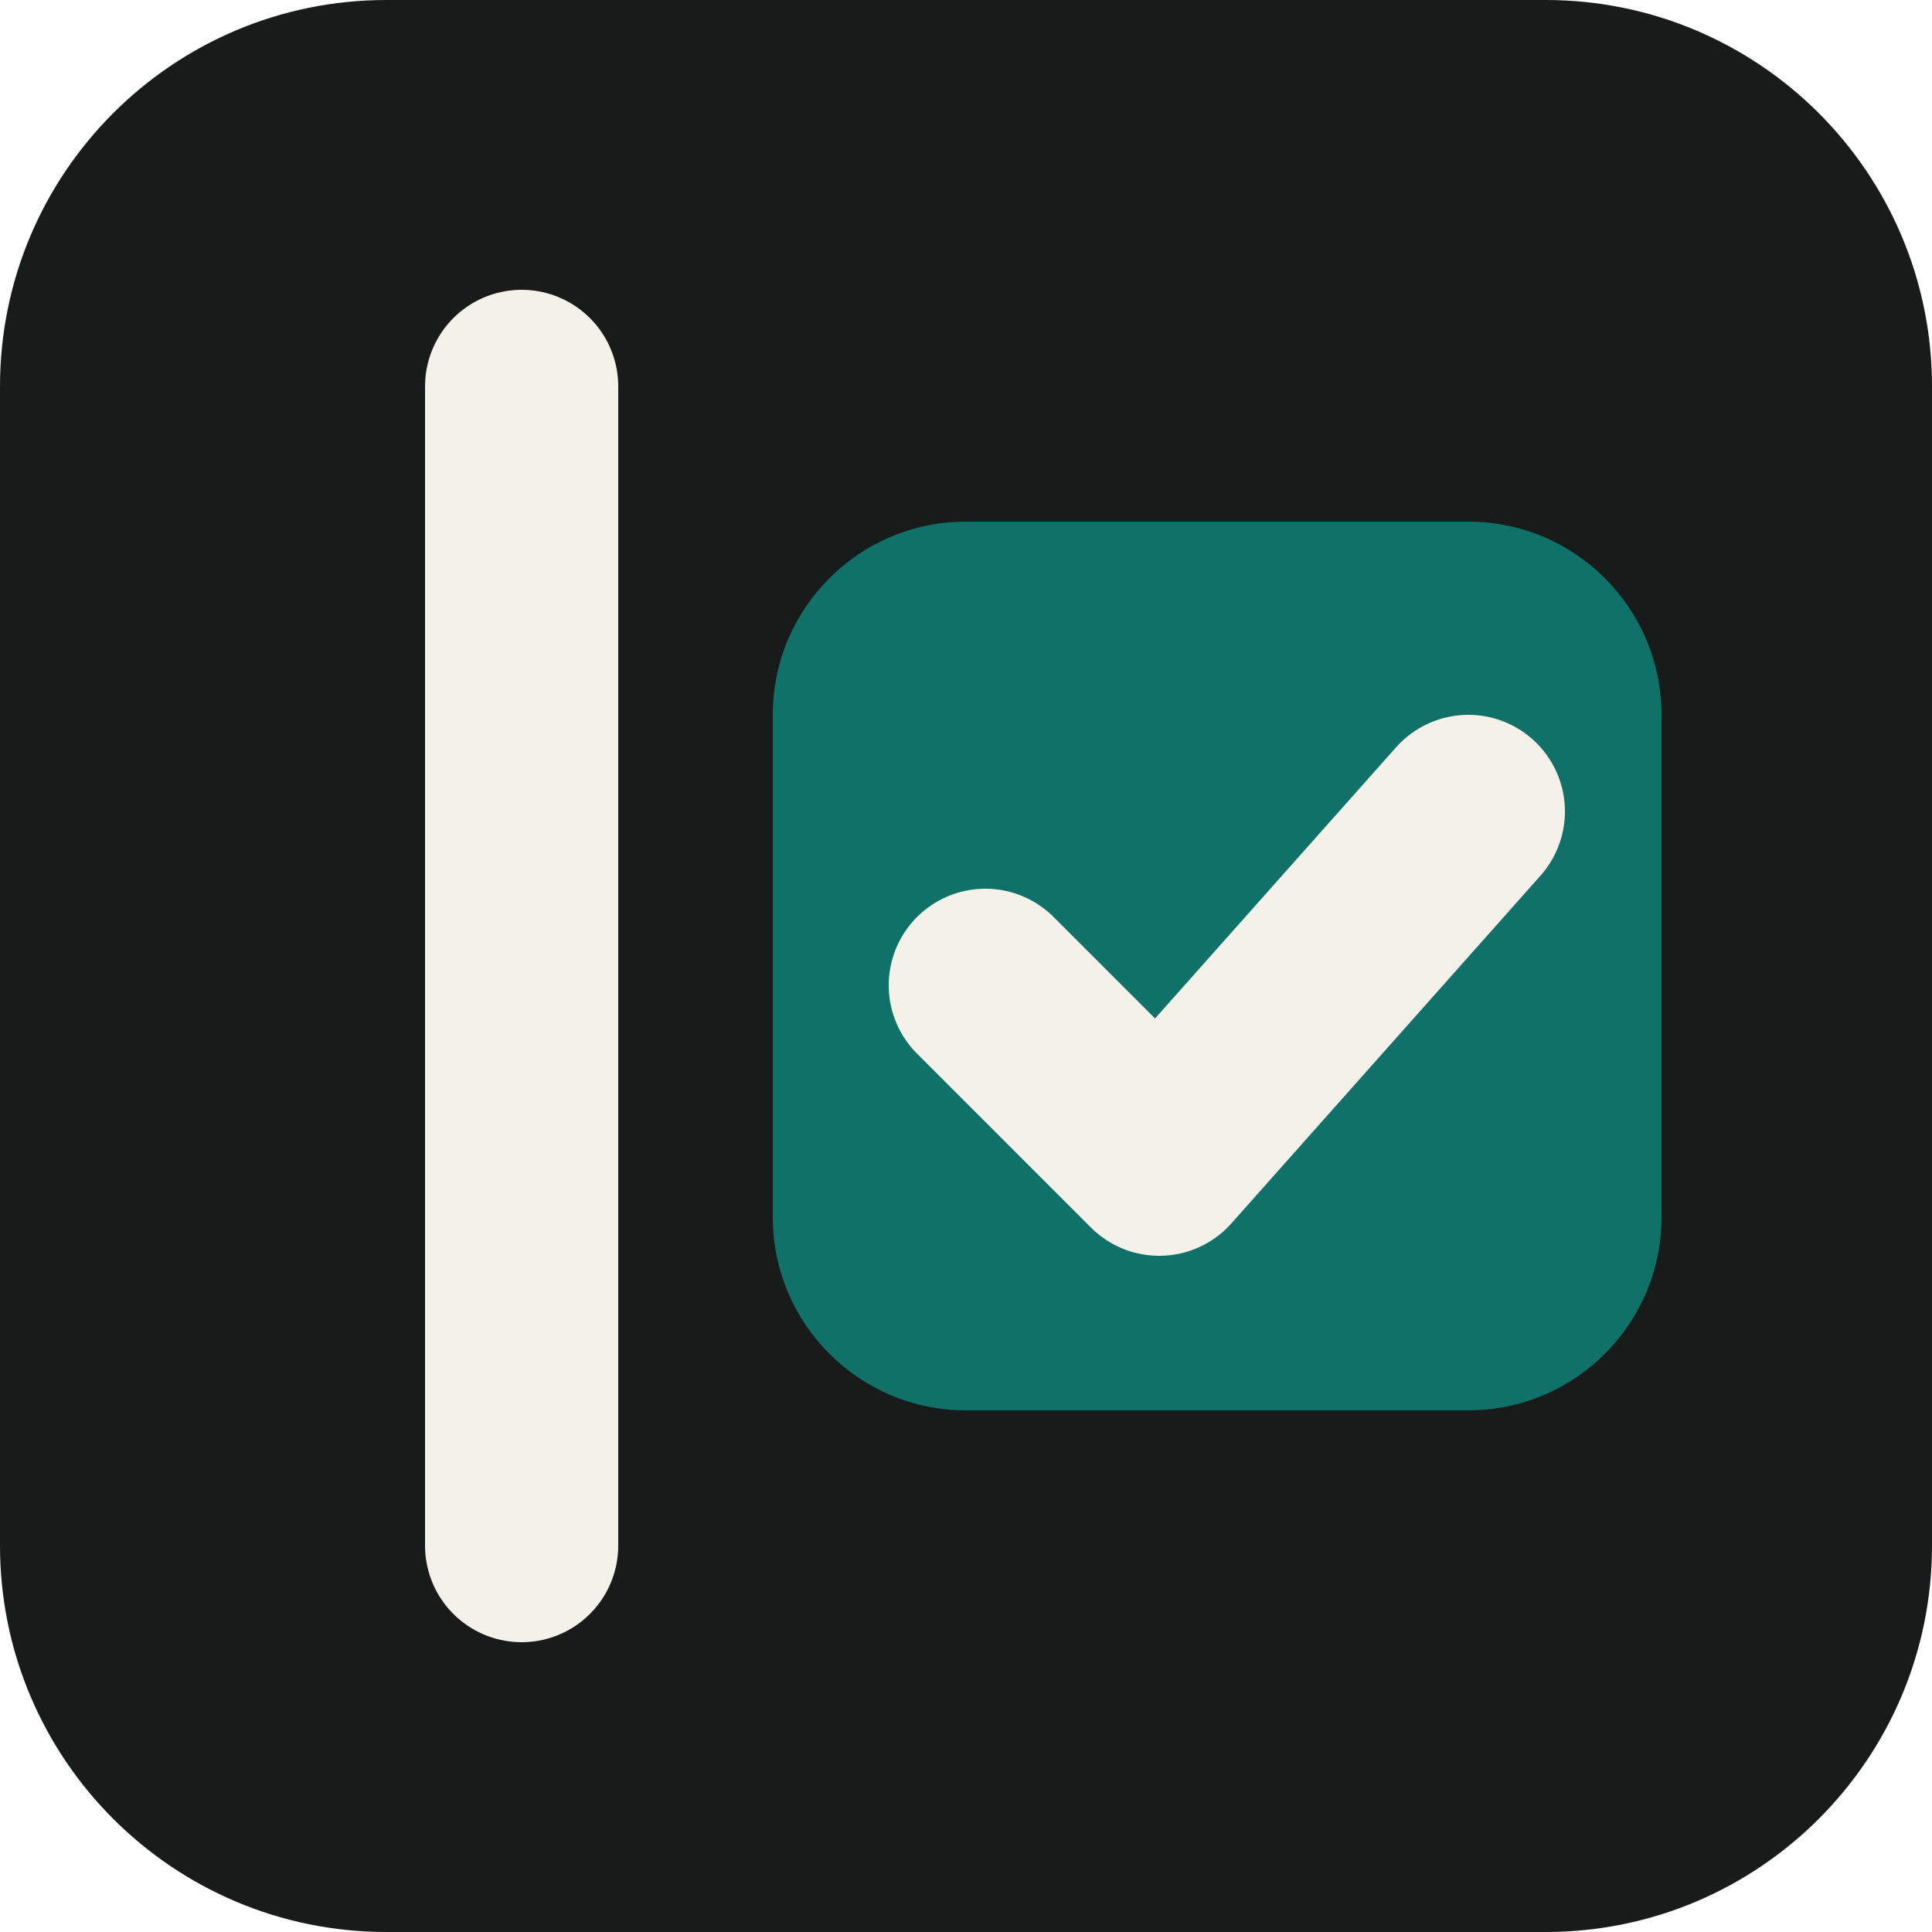
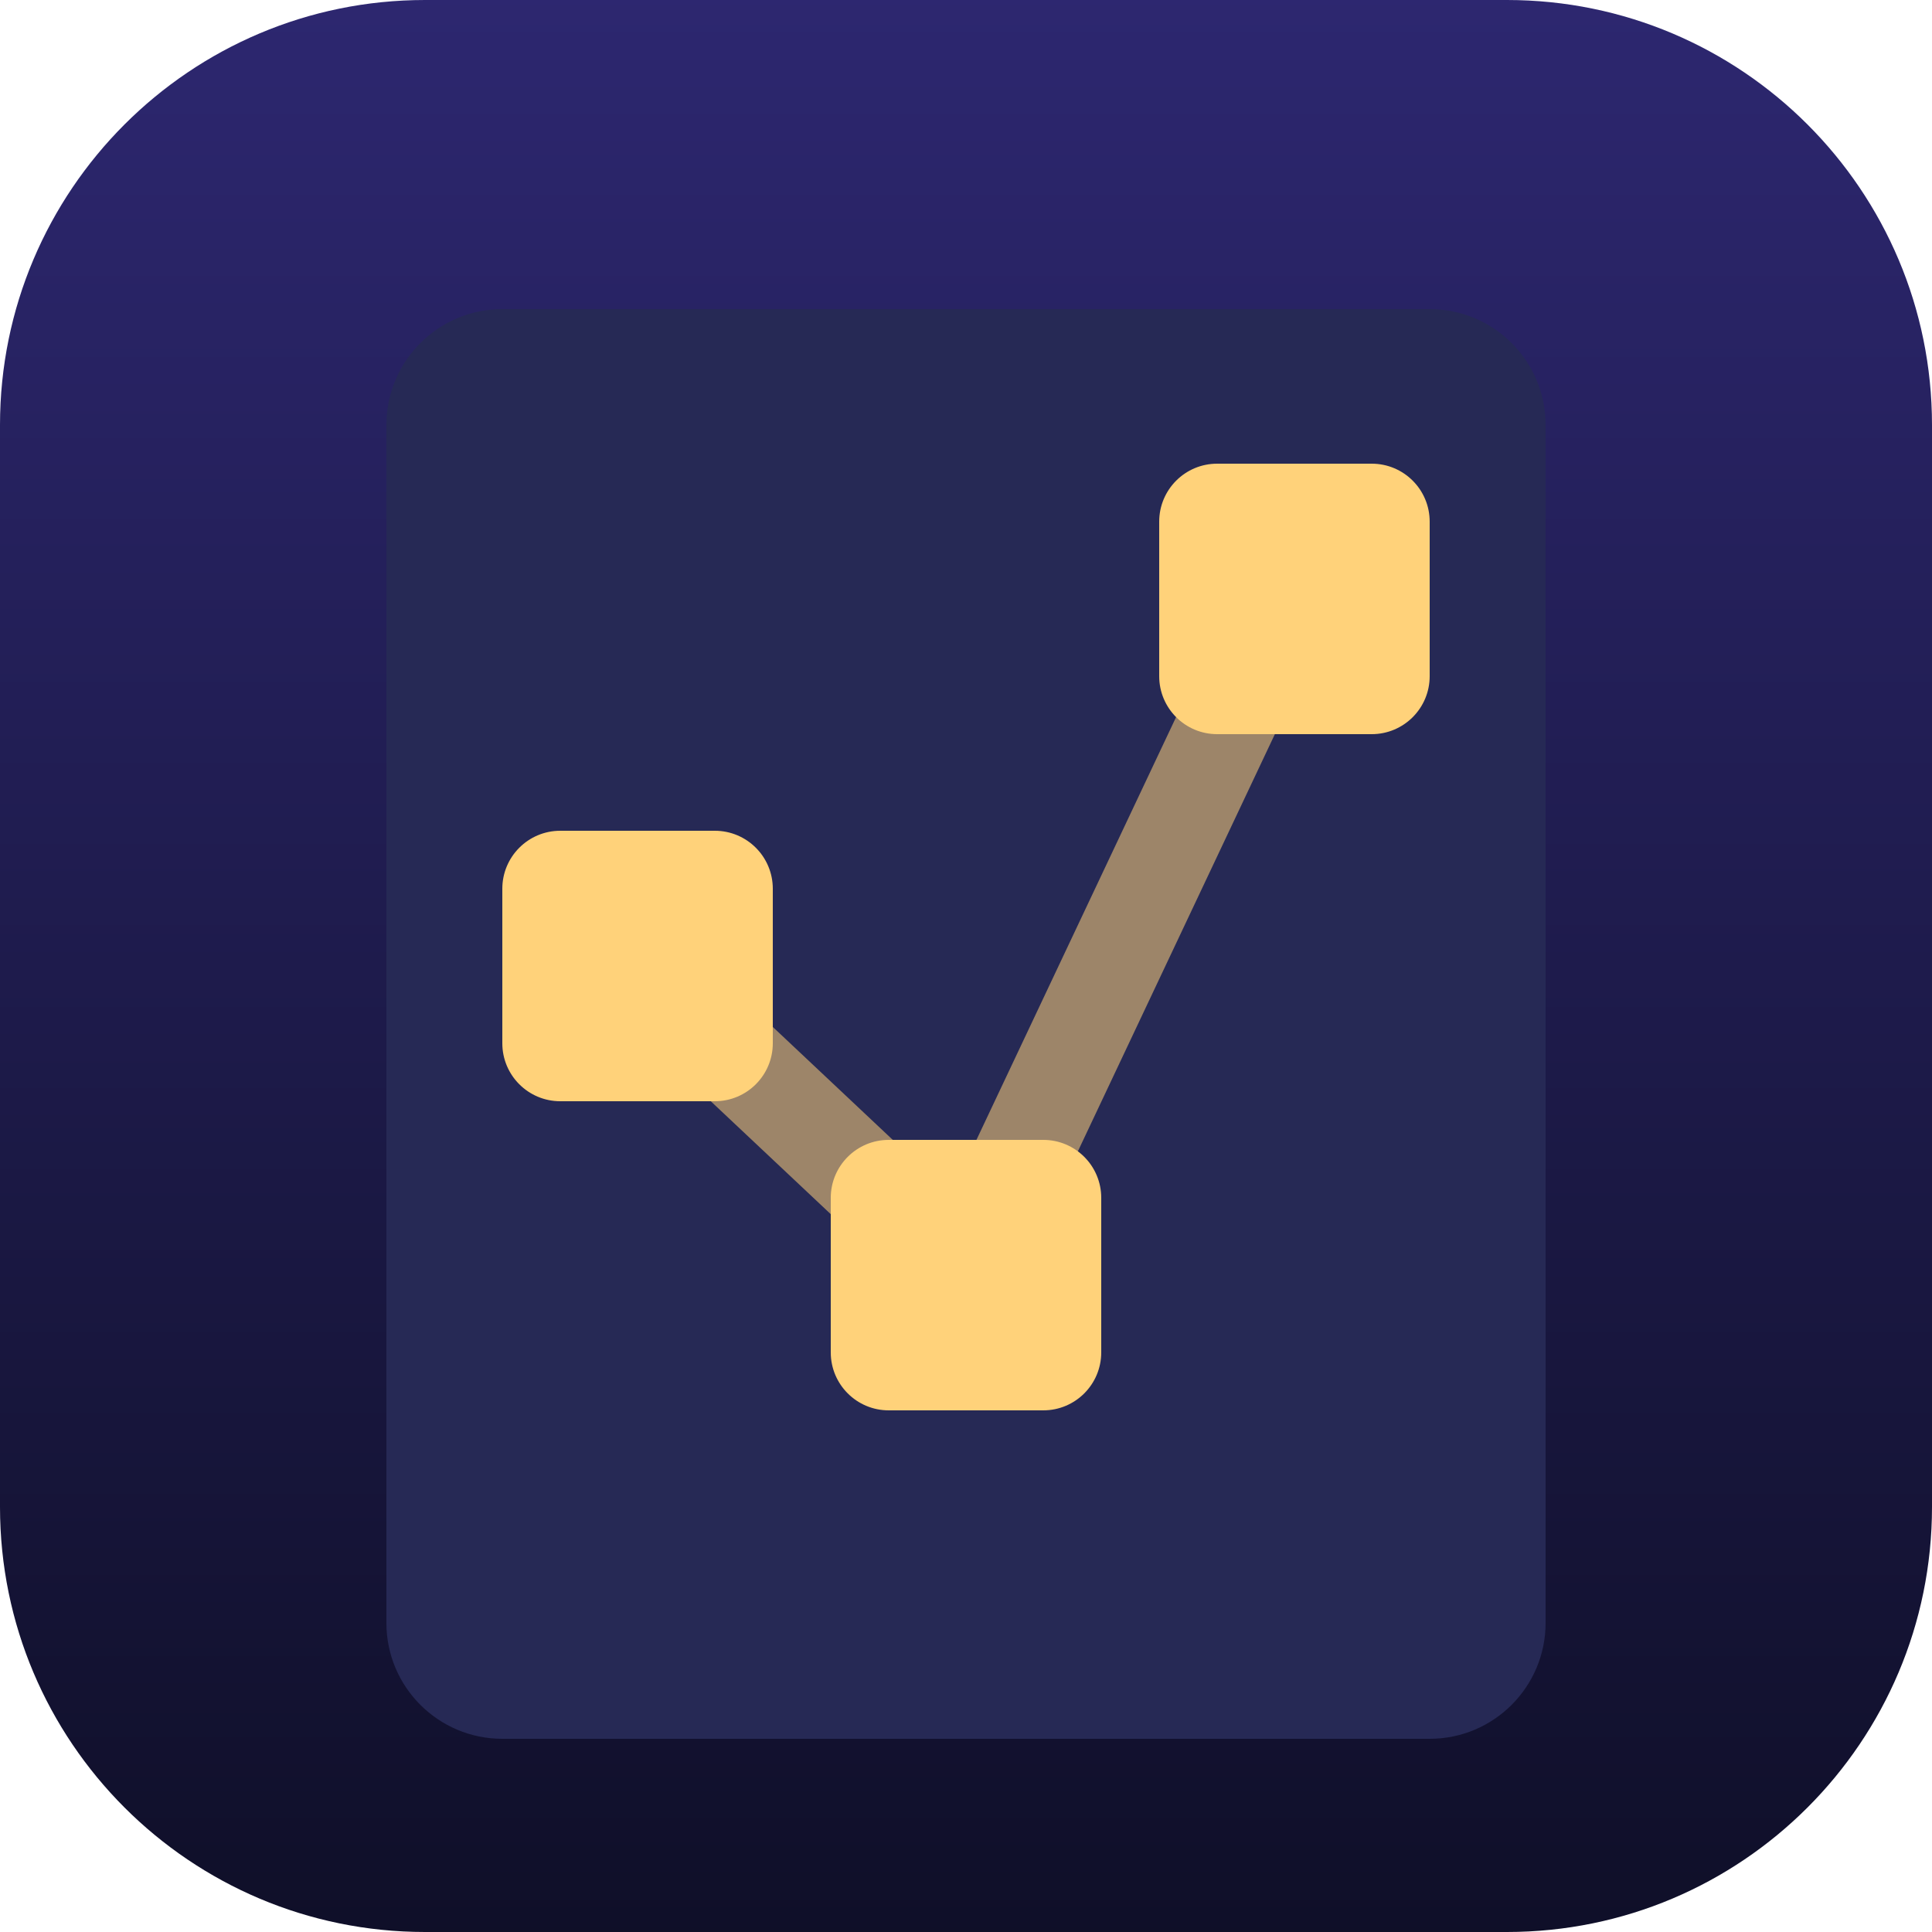
<svg xmlns="http://www.w3.org/2000/svg" width="256" height="256" viewBox="0 0 100 100">
-   <rect width="100" height="100" rx="20" fill="#171b1a" />
-   <path d="M27 20 V80" fill="none" stroke="#f4f1e9" stroke-width="10" stroke-linecap="round" />
-   <rect x="40" y="27" width="46" height="46" rx="10" fill="#0f7168" />
-   <path d="M51 51 L60 60 L76 42" fill="none" stroke="#f4f1e9" stroke-width="10" stroke-linecap="round" stroke-linejoin="round" />
+   <defs>
+     <linearGradient id="s" x1="0" y1="0" x2="0" y2="1">
+       <stop offset="0" stop-color="#2d2770" />
+       <stop offset="1" stop-color="#0f0f28" />
+     </linearGradient>
+   </defs>
+   <rect width="100" height="100" rx="22" fill="url(#s)" />
+   <rect x="20" y="16" width="60" height="74" rx="6" fill="#262955" />
+   <path d="M33 50 L50 66 L67 30" fill="none" stroke="#ffd27a" stroke-width="5" stroke-linecap="round" stroke-linejoin="round" opacity="0.55" />
+   <g fill="#ffd27a">
+     <rect x="26" y="43" width="14" height="14" rx="3" />
+     <rect x="43" y="59" width="14" height="14" rx="3" />
+     <rect x="60" y="24" width="14" height="14" rx="3" />
+   </g>
</svg>
